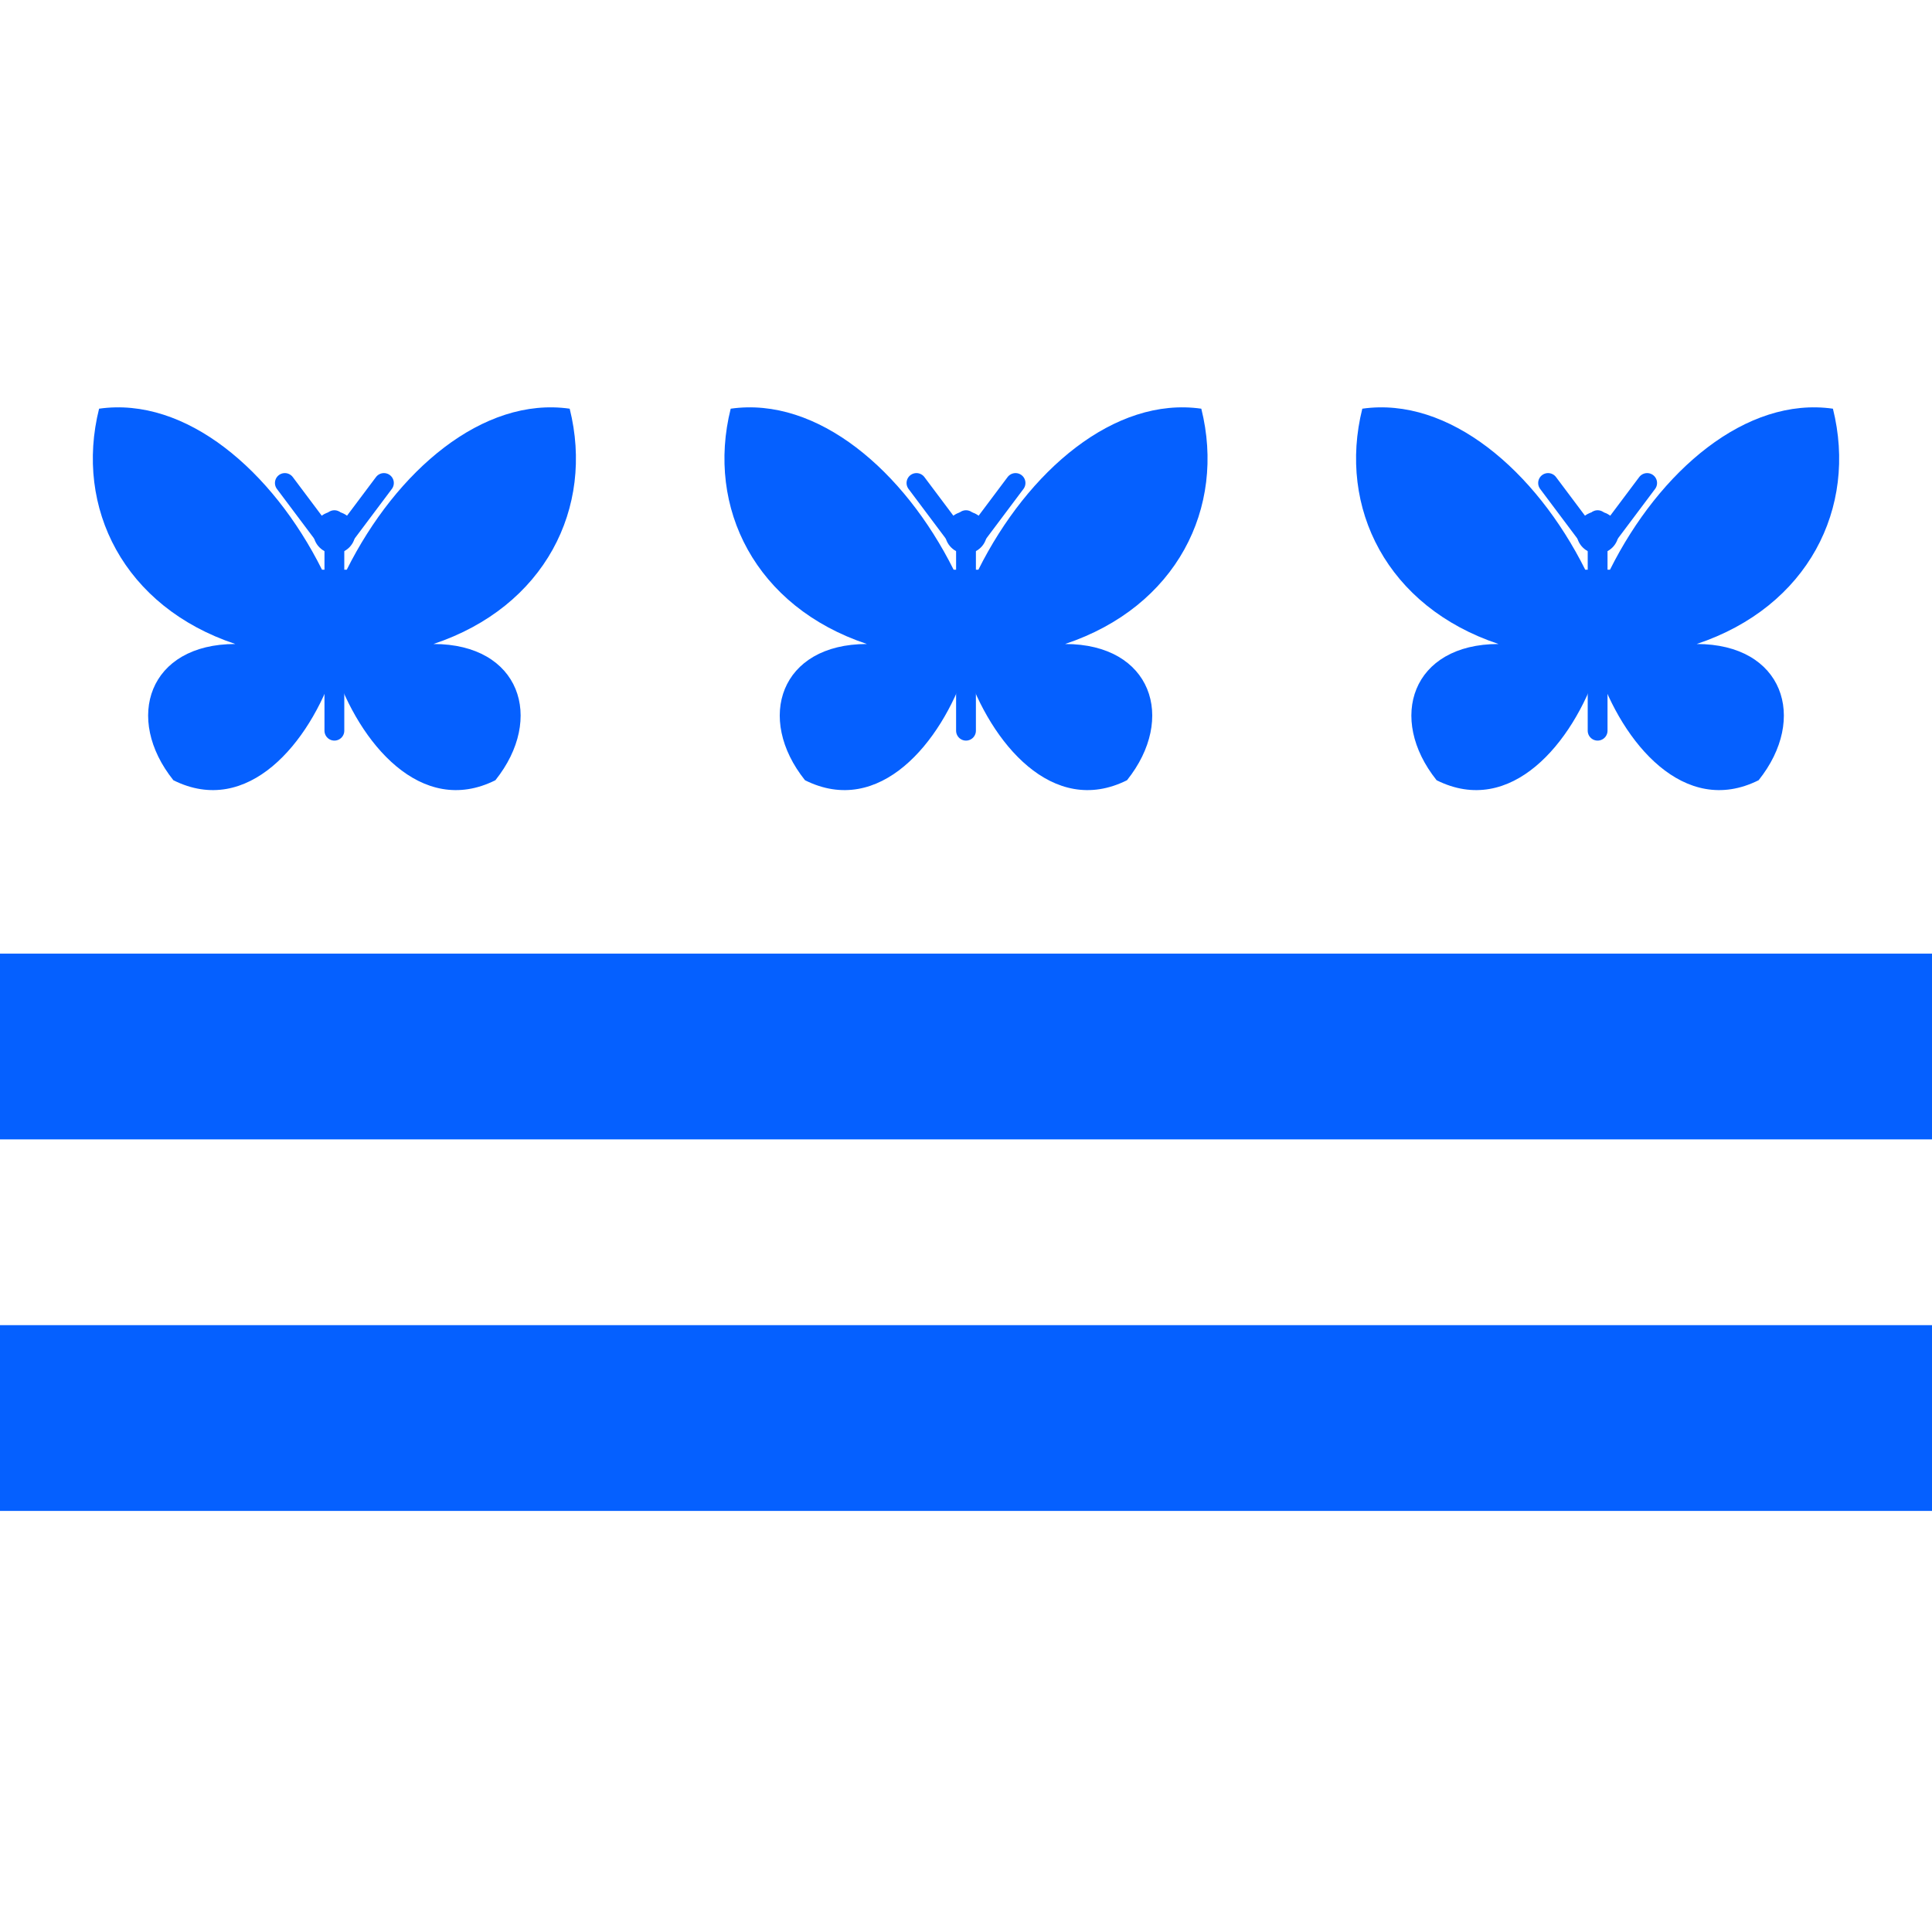
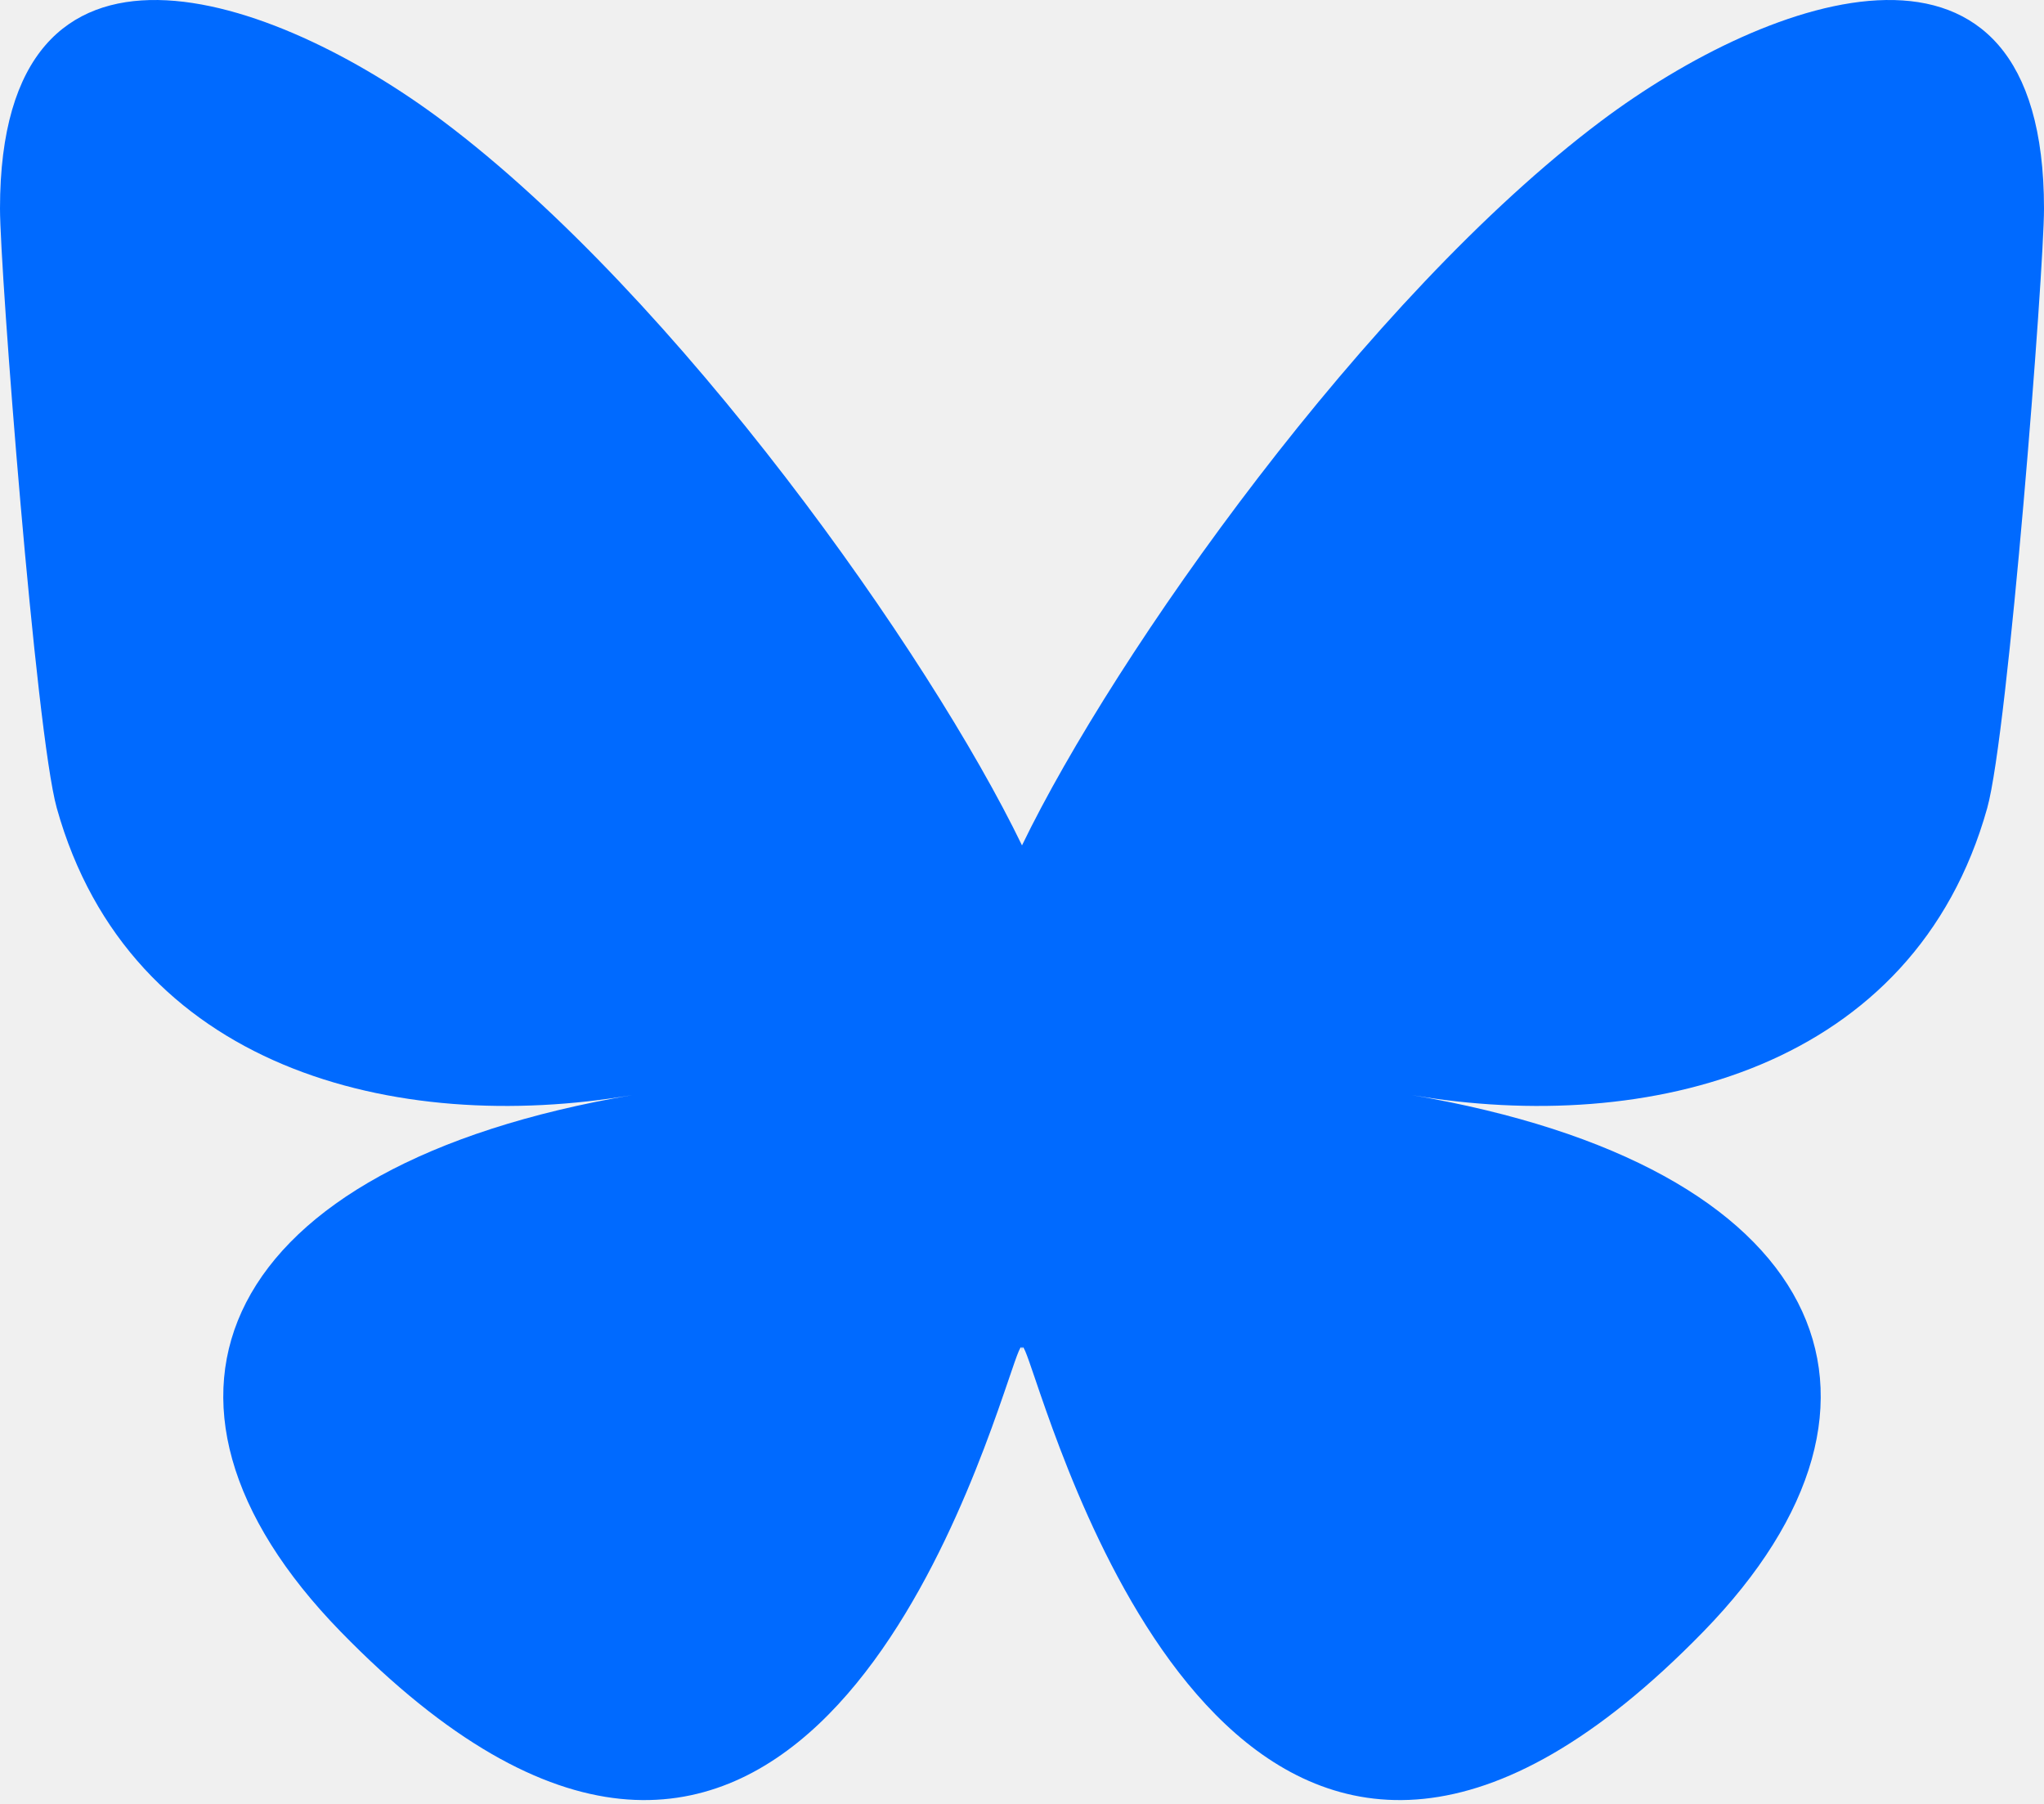
- <svg xmlns="http://www.w3.org/2000/svg" viewBox="0 0 156 156">
-   <rect width="156" height="156" fill="#fff" />
-   <g transform="translate(0 31)" fill="#0560FF">
-     <defs>
-       <g id="butterfly">
-         <path d="M-1-1C-5-9-12-15-19-14C-21-6-17 2-8 5C-15 5-17 11-13 16C-7 19-2 13 0 7C2 13 7 19 13 16C17 11 15 5 8 5C17 2 21-6 19-14C12-15 5-9 1-1Z" />
-         <path d="M0 12V-5M-1-4L-4-8M1-4L4-8" fill="none" stroke="#0560FF" stroke-width="1.6" stroke-linecap="round" />
-         <circle cy="-4" r="1.7" />
-       </g>
-     </defs>
-     <use href="#butterfly" x="27" y="16" />
-     <use href="#butterfly" x="78" y="16" />
-     <use href="#butterfly" x="129" y="16" />
-     <path d="M0 46H156V61H0ZM0 76H156V91H0Z" />
-   </g>
+ <svg xmlns="http://www.w3.org/2000/svg" width="568" height="501" viewBox="0 0 568 501" fill="none">
+   <path d="M123.121 33.664C188.241 82.553 258.281 181.681 284 234.873C309.719 181.681 379.759 82.553 444.879 33.664C491.866 -1.612 568 -28.906 568 57.946C568 75.292 558.055 203.659 552.222 224.501C531.947 296.954 458.067 315.434 392.347 304.249C507.222 323.8 536.444 388.56 473.333 453.32C353.473 576.312 301.061 422.461 287.631 383.039C285.169 375.812 284.017 372.431 284 375.306C283.983 372.431 282.831 375.812 280.369 383.039C266.939 422.461 214.527 576.312 94.667 453.32C31.556 388.56 60.778 323.8 175.653 304.249C109.933 315.434 36.053 296.954 15.778 224.501C9.945 203.659 0 75.292 0 57.946C0 -28.906 76.135 -1.612 123.121 33.664Z" fill="#006AFF" />
</svg>
